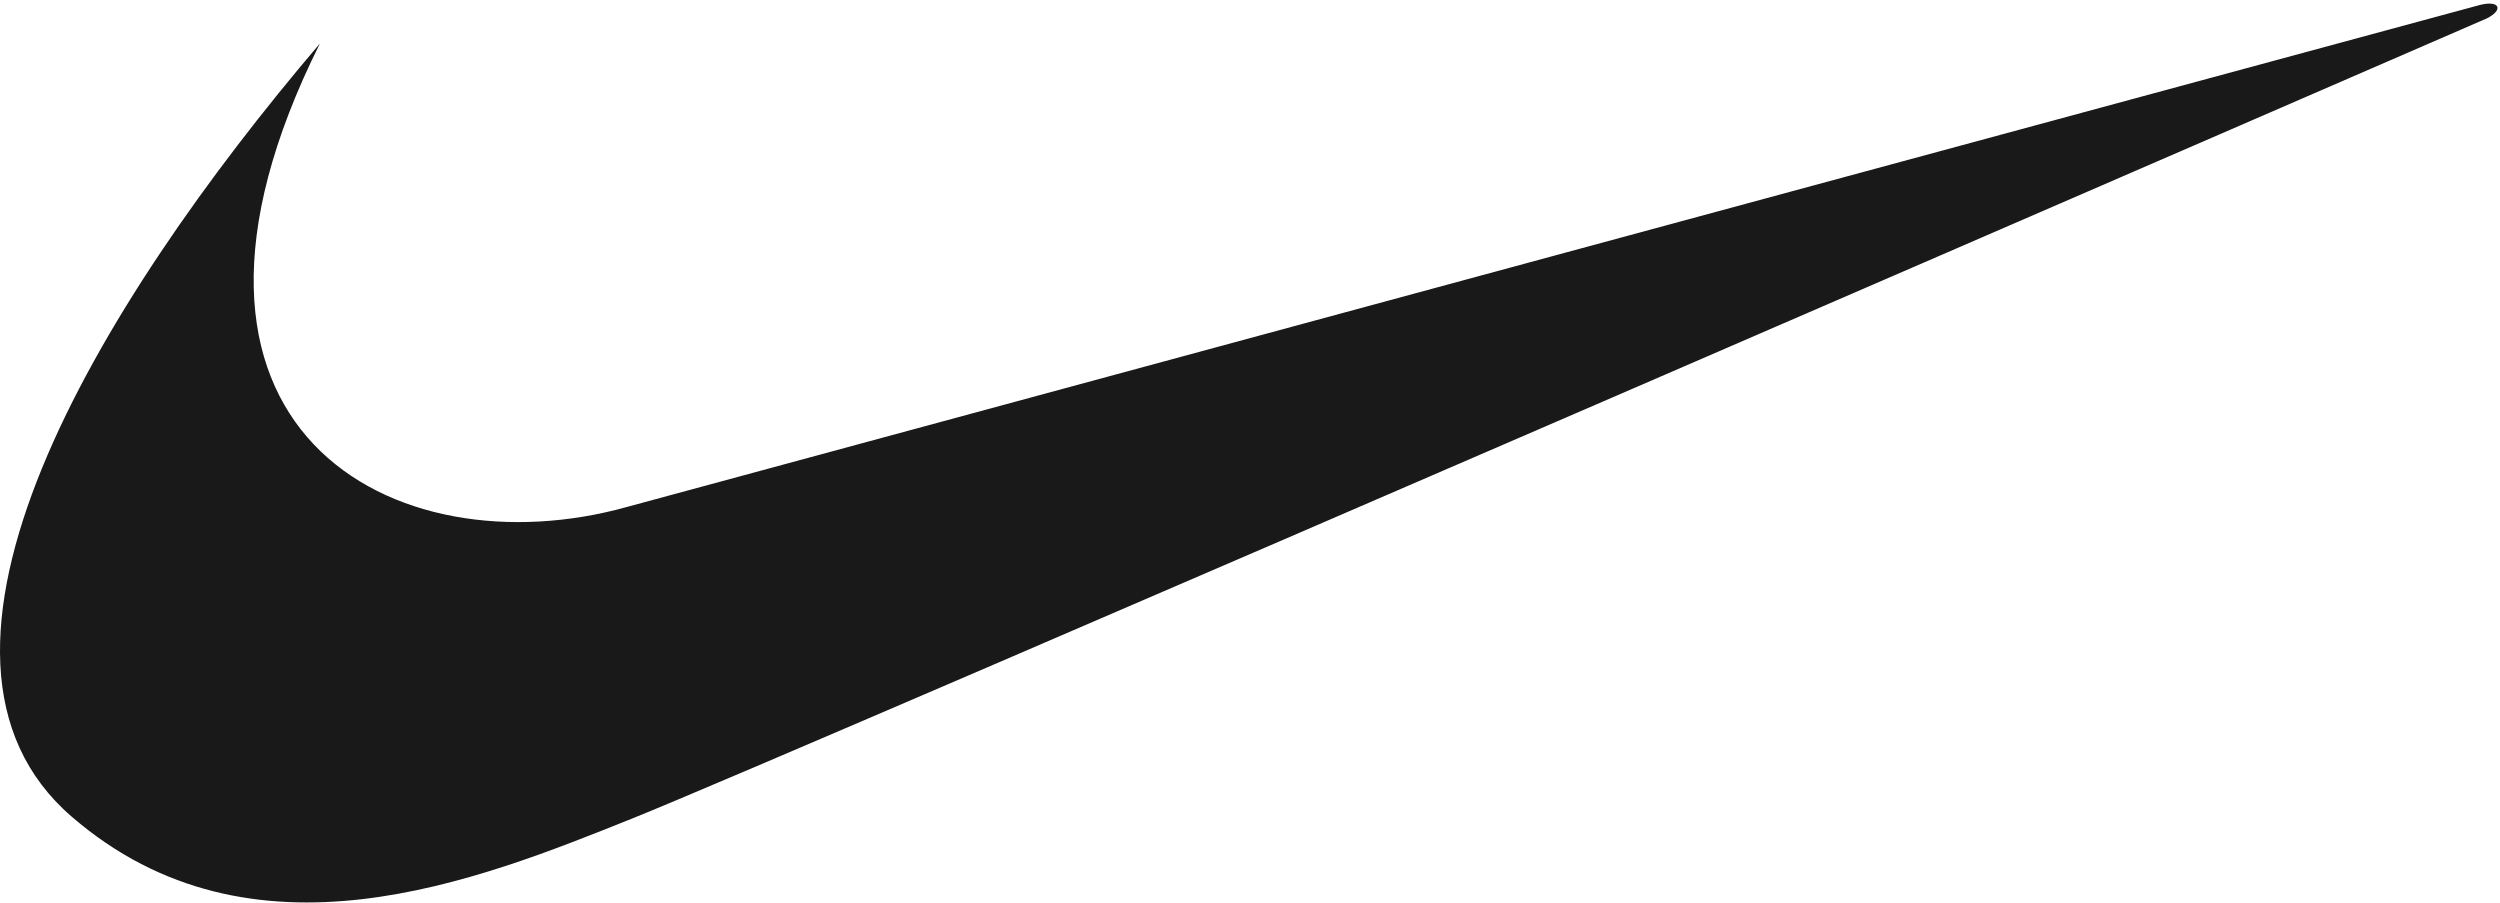
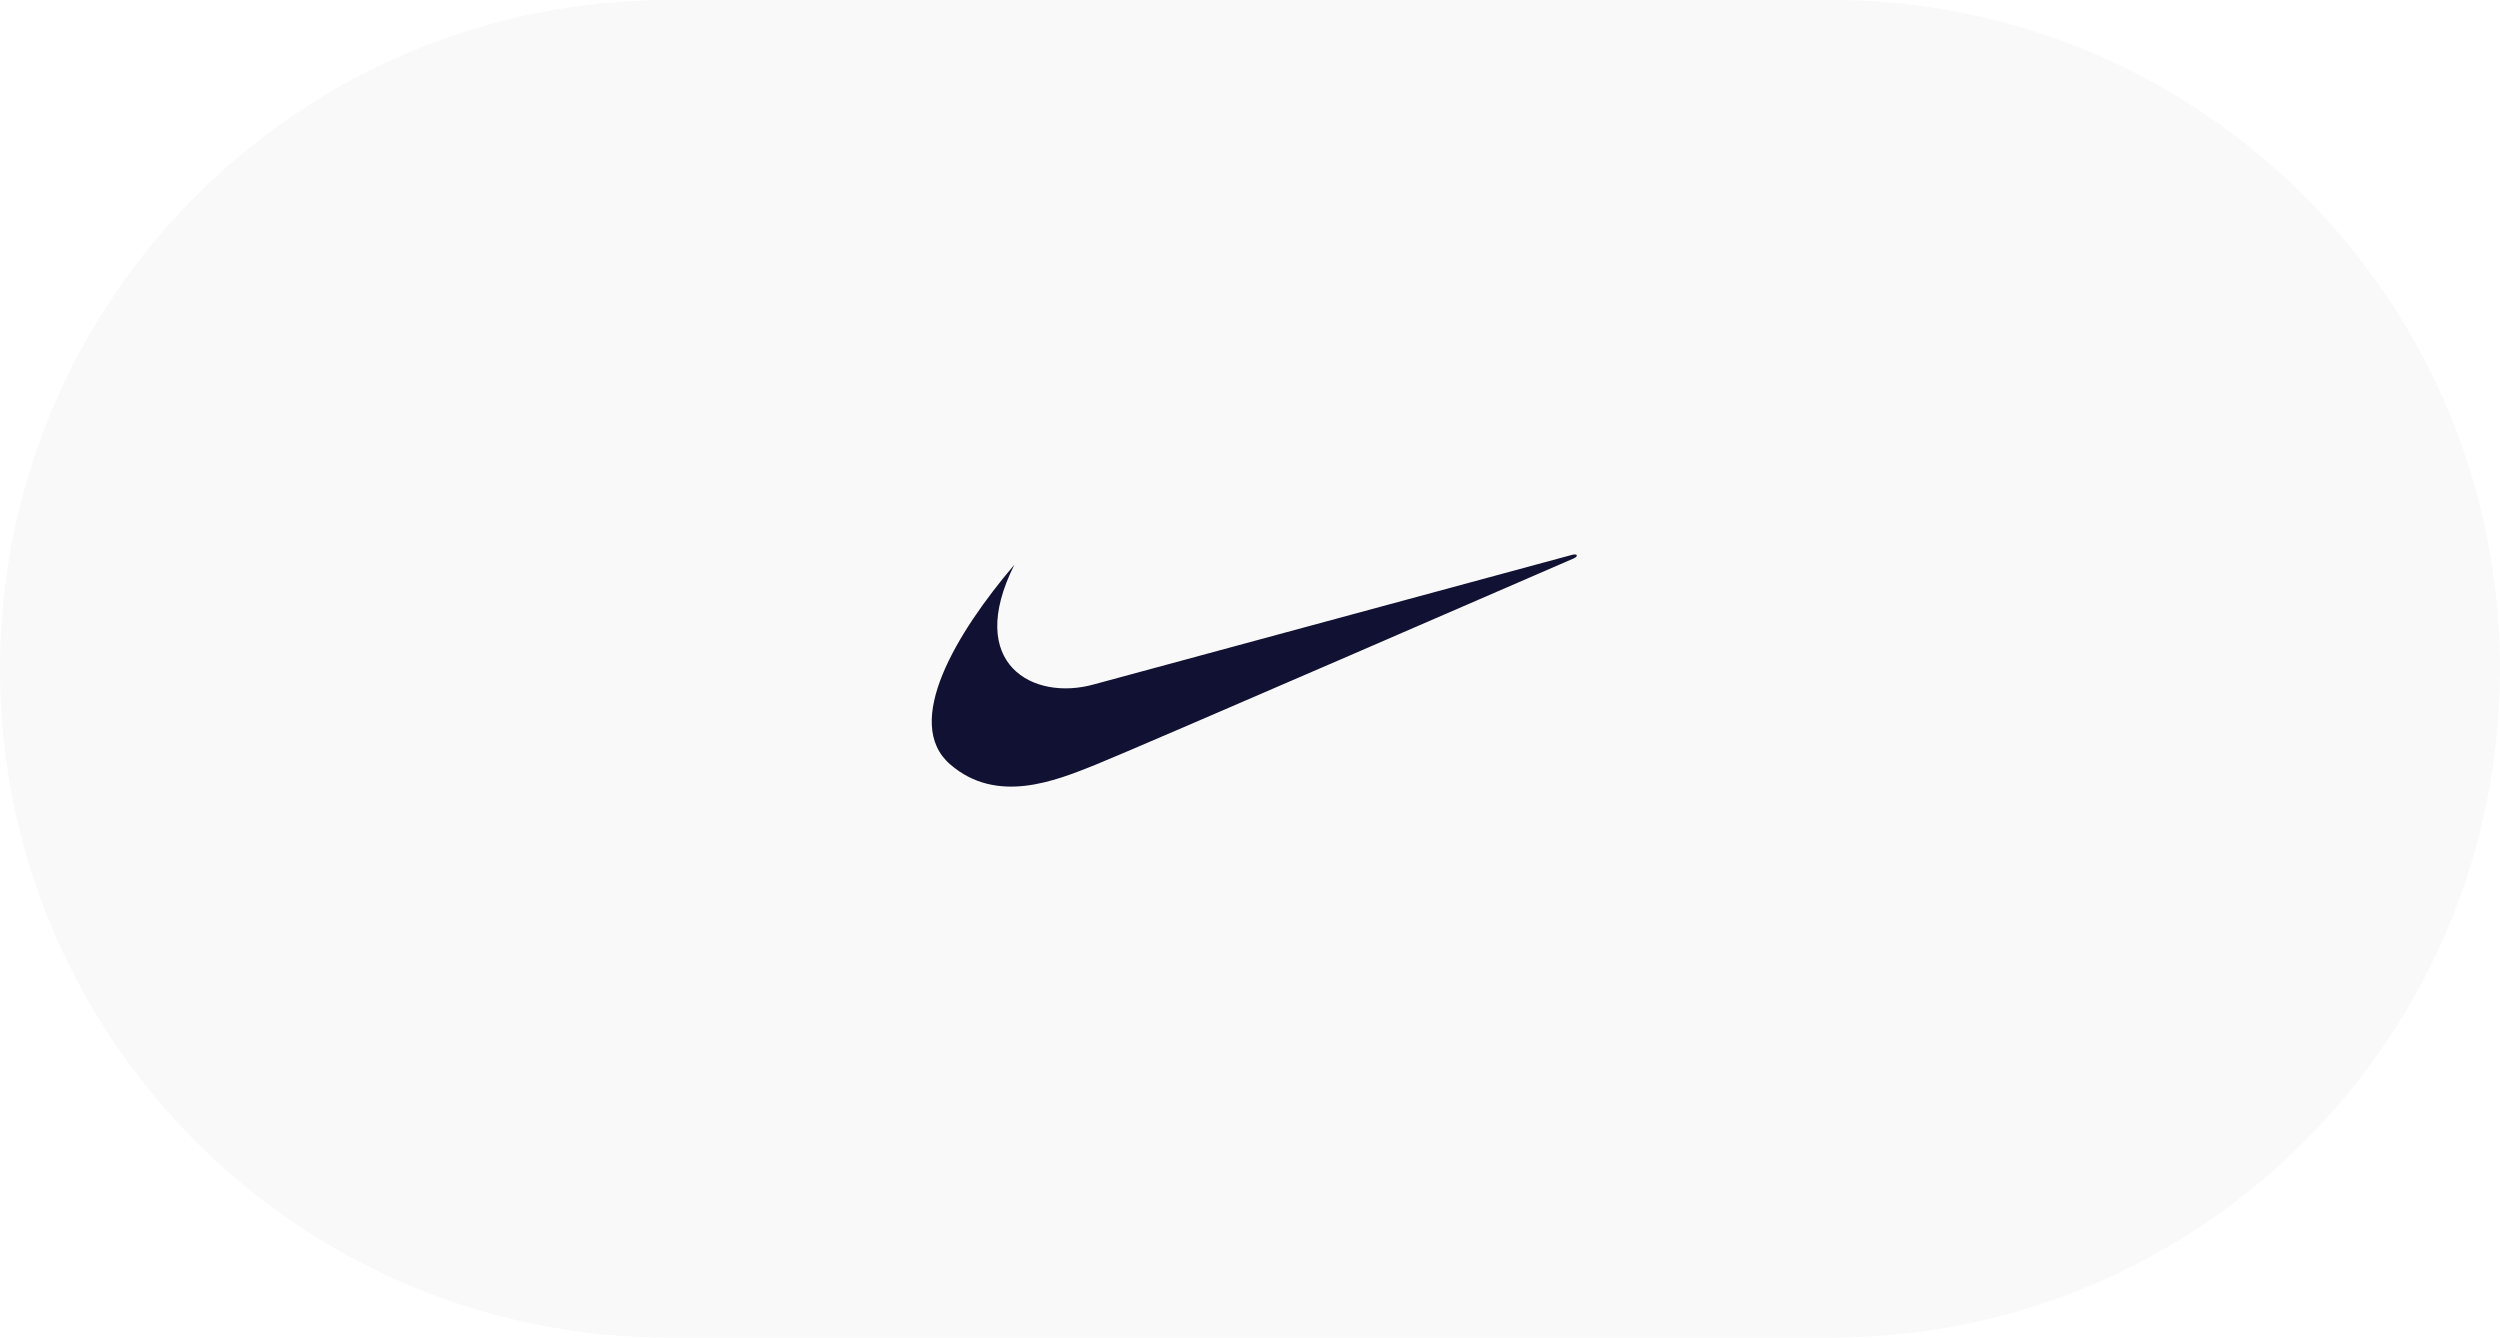
- <svg xmlns="http://www.w3.org/2000/svg" width="651px" height="235px" viewBox="0 0 651 235" version="1.1">
-   <defs />
-   <g id="Desktop-HD-Copy-17" stroke="none" stroke-width="1" fill="none" fill-rule="evenodd" transform="translate(-541, -5281)">
-     <g id="logo-nike" transform="translate(541, 5281)" fill="#1A1919">
-       <path d="M83.311,11.319 C25.064,79.719 -29.879,170.731 18.652,212.644 C65.677,253.257 124.458,229.21 164.536,213.179 C204.614,197.147 647.609,4.773 647.609,4.773 C651.885,2.636 651.083,-0.036 645.739,1.3 C643.582,1.839 163.467,131.954 163.467,131.954 C102.548,149.054 33.08,111.781 83.311,11.319" id="swoosh" />
+ <svg xmlns="http://www.w3.org/2000/svg" width="271px" height="145px" viewBox="0 0 271 145" version="1.1">
+   <g id="Page-1" stroke="none" stroke-width="1" fill="none" fill-rule="evenodd">
+     <g id="logo-nike">
+       <rect id="Rectangle" fill="#F9F9F9" fill-rule="nonzero" x="0" y="0" width="271" height="145" rx="72.5" />
+       <g transform="translate(101, 60)" fill="#111133" id="swoosh">
+         <path d="M8.958,1.217 C2.695,8.572 -3.213,18.358 2.006,22.865 C7.062,27.232 13.383,24.646 17.692,22.923 C22.002,21.199 69.635,0.513 69.635,0.513 C70.095,0.283 70.009,-0.004 69.434,0.14 C69.202,0.198 17.577,14.189 17.577,14.189 C11.027,16.027 3.557,12.02 8.958,1.217" />
+       </g>
    </g>
  </g>
</svg>
